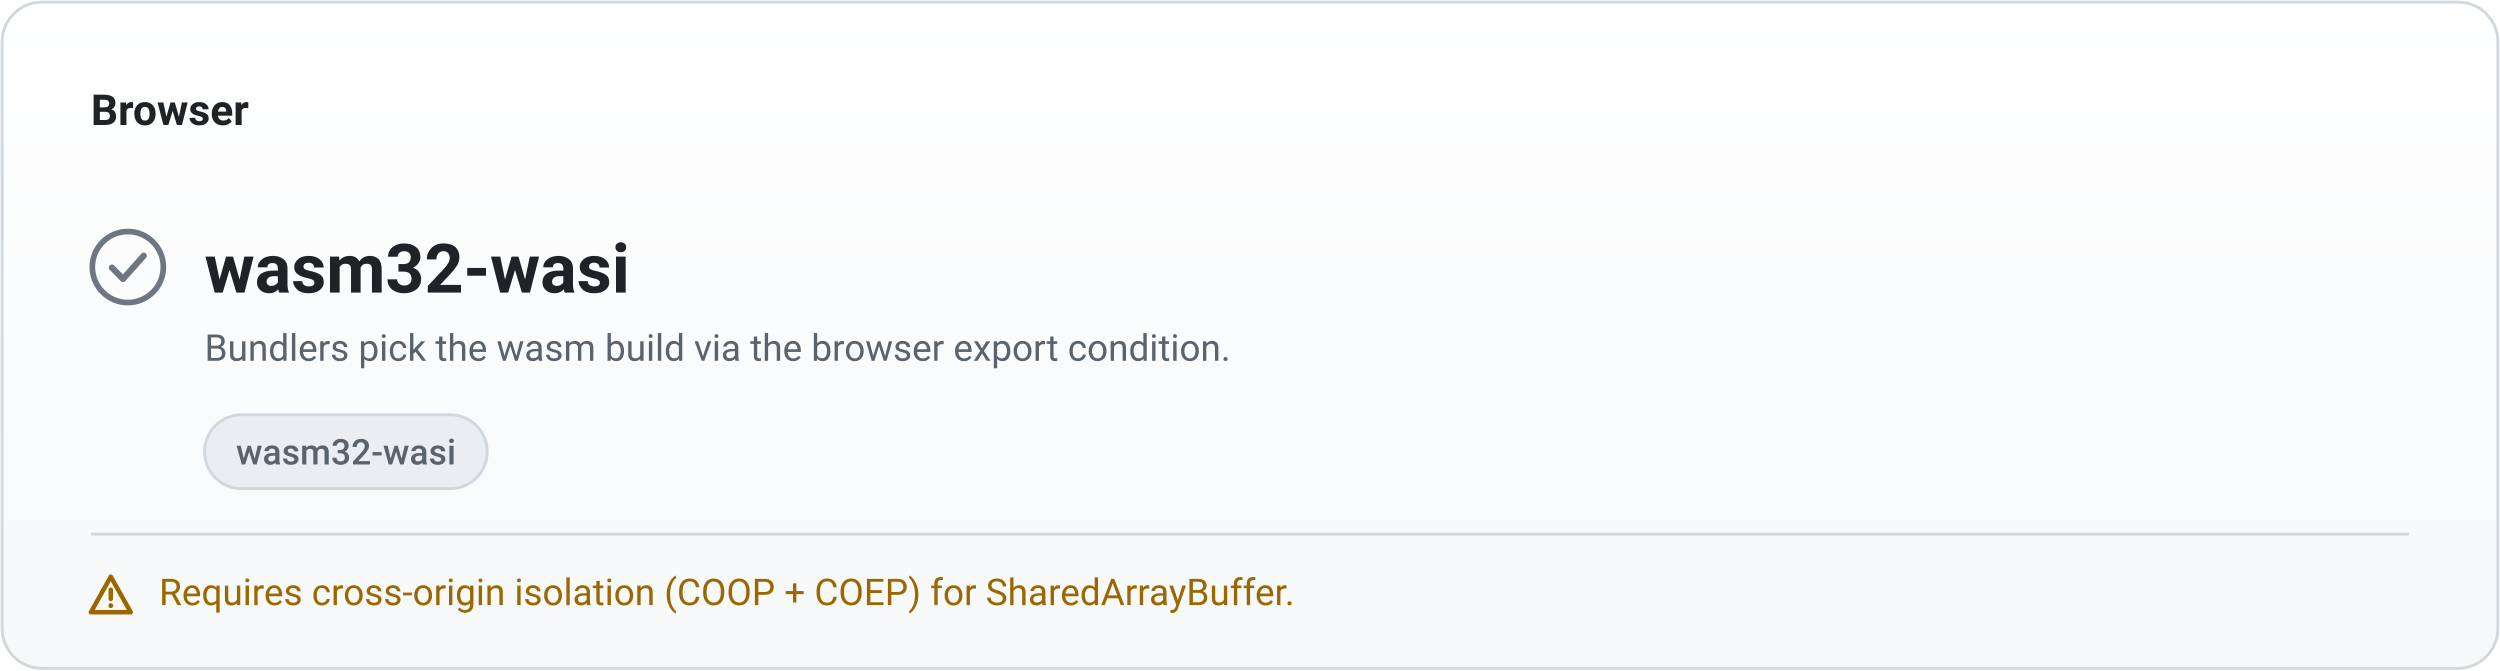
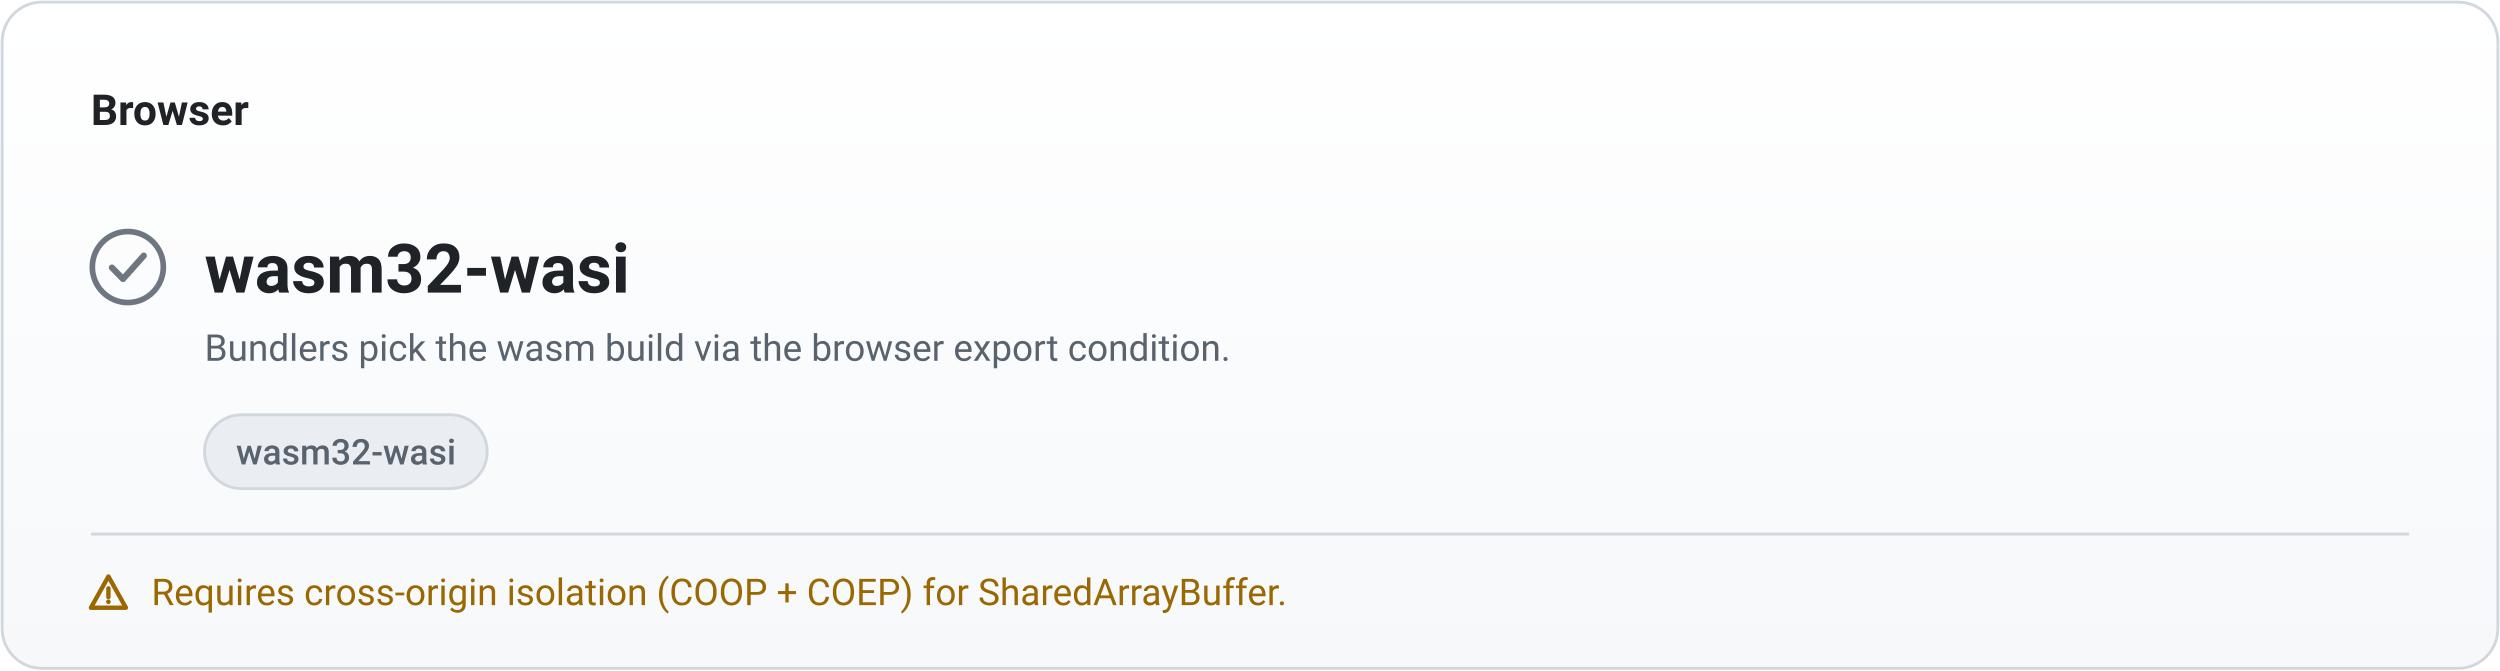
<svg xmlns="http://www.w3.org/2000/svg" width="880" height="236" viewBox="0 0 880 236" font-family="-apple-system, BlinkMacSystemFont, 'Segoe UI', Roboto, 'Helvetica Neue', Arial, sans-serif" role="img" aria-labelledby="t d">
  <defs>
    <linearGradient id="bg" x1="0" y1="0" x2="0" y2="1">
      <stop offset="0" stop-color="#ffffff" />
      <stop offset="1" stop-color="#f6f8fa" />
    </linearGradient>
  </defs>
  <rect x="0.75" y="0.75" width="878.5" height="234.5" rx="14" fill="url(#bg)" stroke="#d0d7de" />
  <text x="32" y="44" font-size="15" font-weight="600" fill="#1f2328">Browser</text>
  <circle cx="45" cy="94" r="12.5" fill="none" stroke="#6e7781" stroke-width="2" />
  <path d="M39.4 94.2 l3.9 4.0 l7.3 -8.2" fill="none" stroke="#6e7781" stroke-width="2.2" stroke-linecap="round" stroke-linejoin="round" />
  <text x="72" y="103" font-size="24" font-weight="700" fill="#1f2328">wasm32-wasi</text>
  <text x="72" y="127" font-size="13" fill="#59636e">Bundlers pick the wasm build via the browser export condition.</text>
  <rect x="72.0" y="146" width="99.5" height="26" rx="13" fill="#eaeef2" stroke="#d0d7de" />
  <text x="121.8" y="163.5" font-size="12.5" font-weight="500" fill="#59636e" text-anchor="middle" textLength="73.5" lengthAdjust="spacing">wasm32-wasi</text>
  <line x1="32" y1="188" x2="848" y2="188" stroke="#d0d7de" />
-   <path d="M39 203 L46 215.5 L32 215.5 Z" fill="none" stroke="#9a6700" stroke-width="1.6" stroke-linejoin="round" />
-   <path d="M39 207.6 L39 210.8" stroke="#9a6700" stroke-width="1.6" stroke-linecap="round" />
-   <circle cx="39" cy="213.2" r="0.85" fill="#9a6700" />
-   <text x="56" y="213" font-size="13" fill="#9a6700">Requires cross-origin isolation (COOP + COEP) for SharedArrayBuffer.</text>
+   <path d="M38.16 202.92 L44.32 213.92 L32.00 213.92 Z" fill="none" stroke="#9a6700" stroke-width="1.54" stroke-linejoin="round" />
+   <path d="M38.16 207.10 L38.16 210.18" stroke="#9a6700" stroke-width="1.54" stroke-linecap="round" />
+   <circle cx="38.16" cy="211.83" r="0.82" fill="#9a6700" />
+   <text x="53.3" y="213" font-size="13" fill="#9a6700">Requires cross-origin isolation (COOP + COEP) for SharedArrayBuffer.</text>
</svg>
